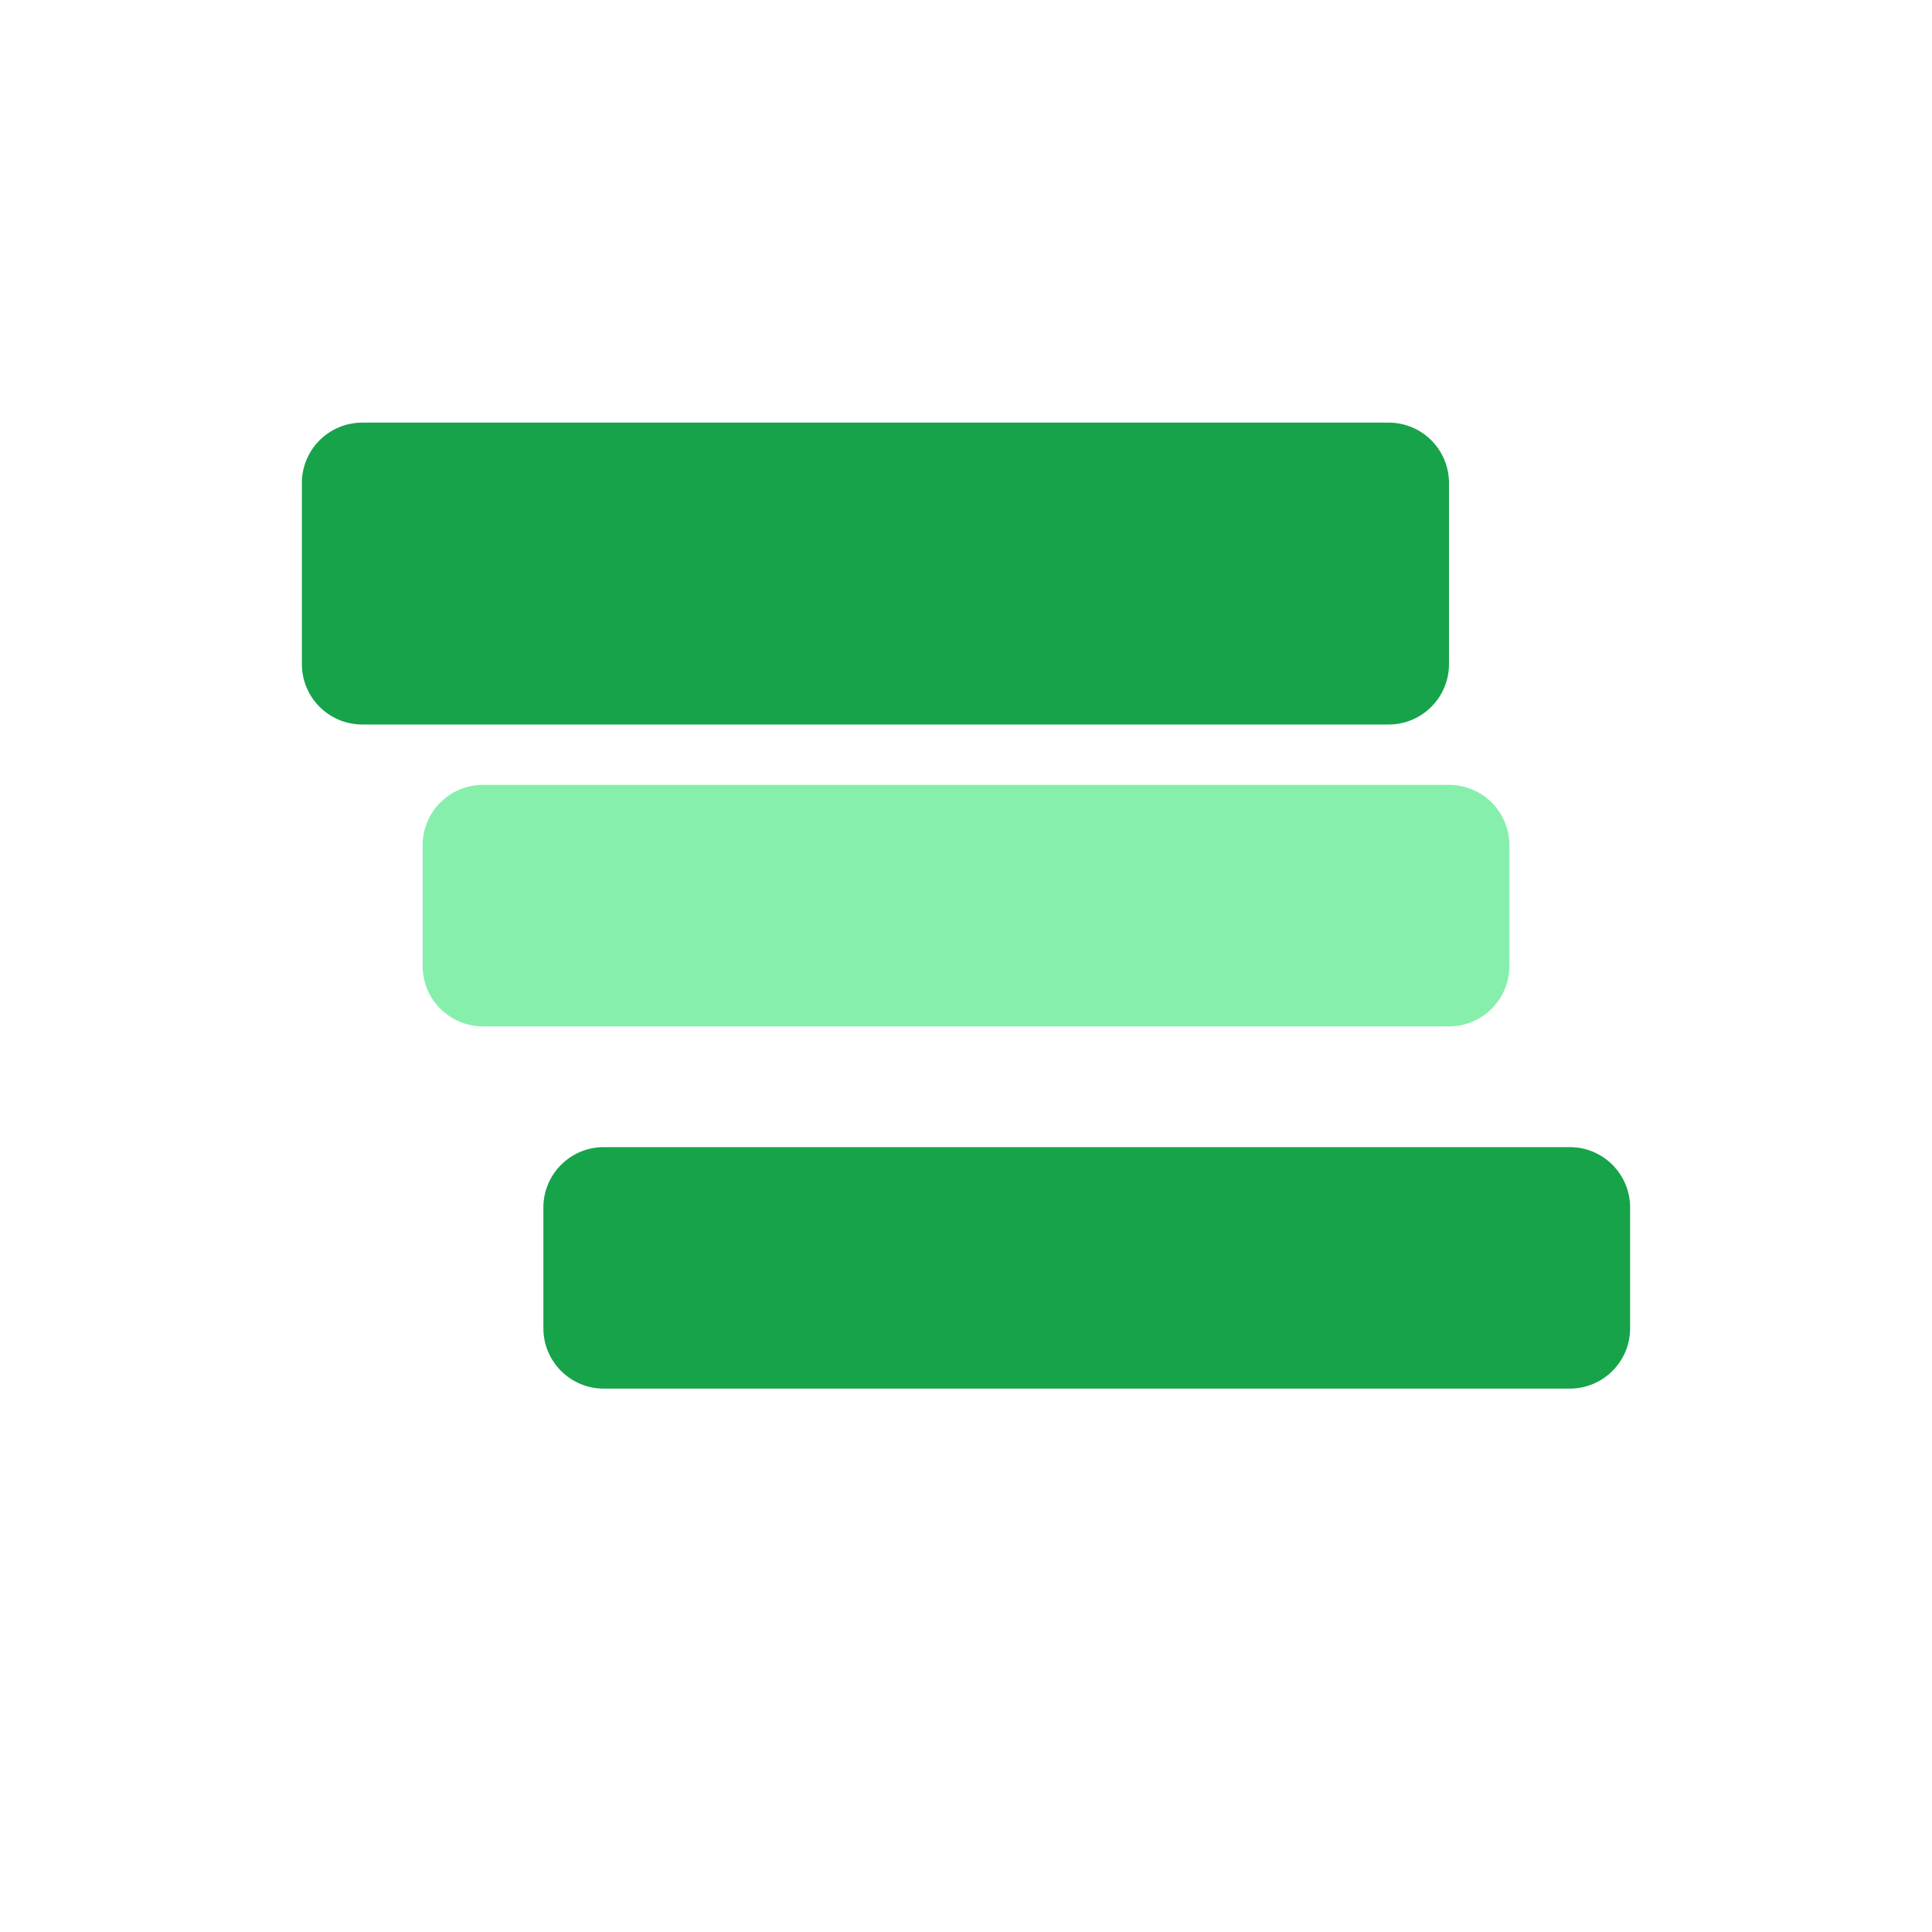
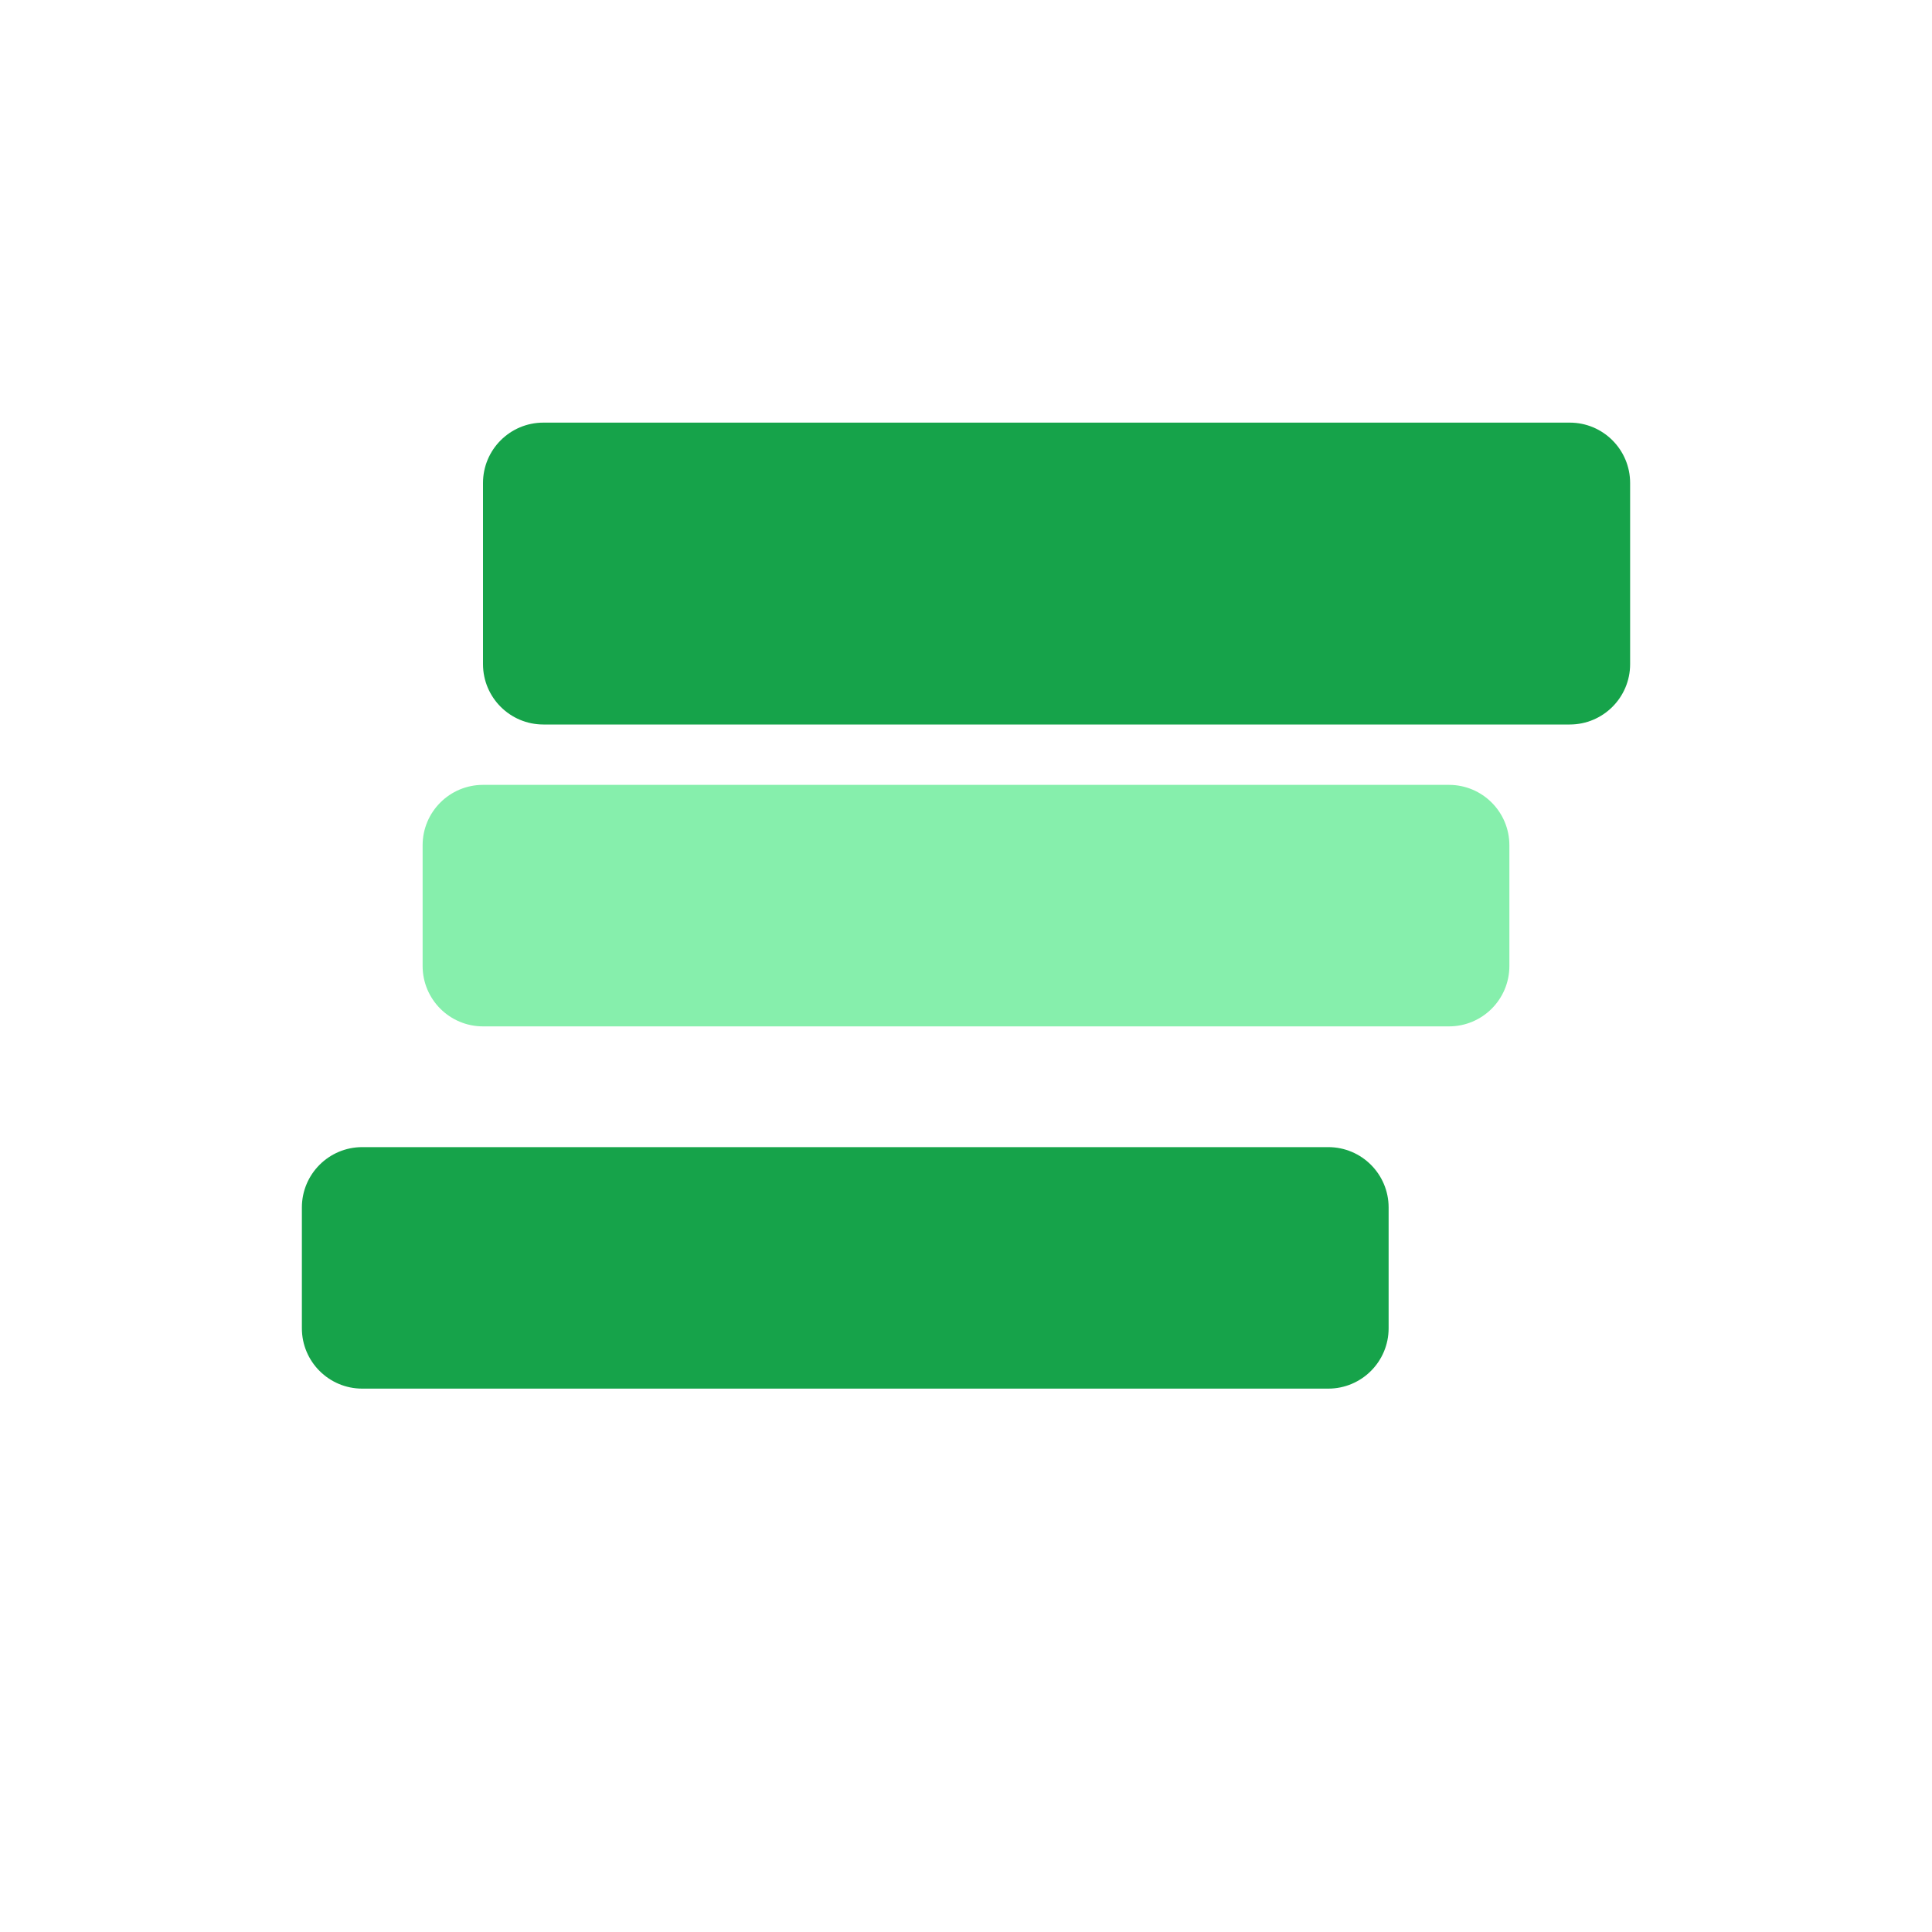
<svg xmlns="http://www.w3.org/2000/svg" viewBox="0 0 64 64" fill="none">
-   <rect x="10" y="14" width="38" height="10" rx="2" fill="#16A34A" />
+   <rect x="16" y="14" width="38" height="10" rx="2" fill="#16A34A" />
  <rect x="14" y="26" width="36" height="8" rx="2" fill="#86EFAC" />
-   <rect x="18" y="38" width="36" height="8" rx="2" fill="#16A34A" />
+   <rect x="10" y="38" width="36" height="8" rx="2" fill="#16A34A" />
</svg>
